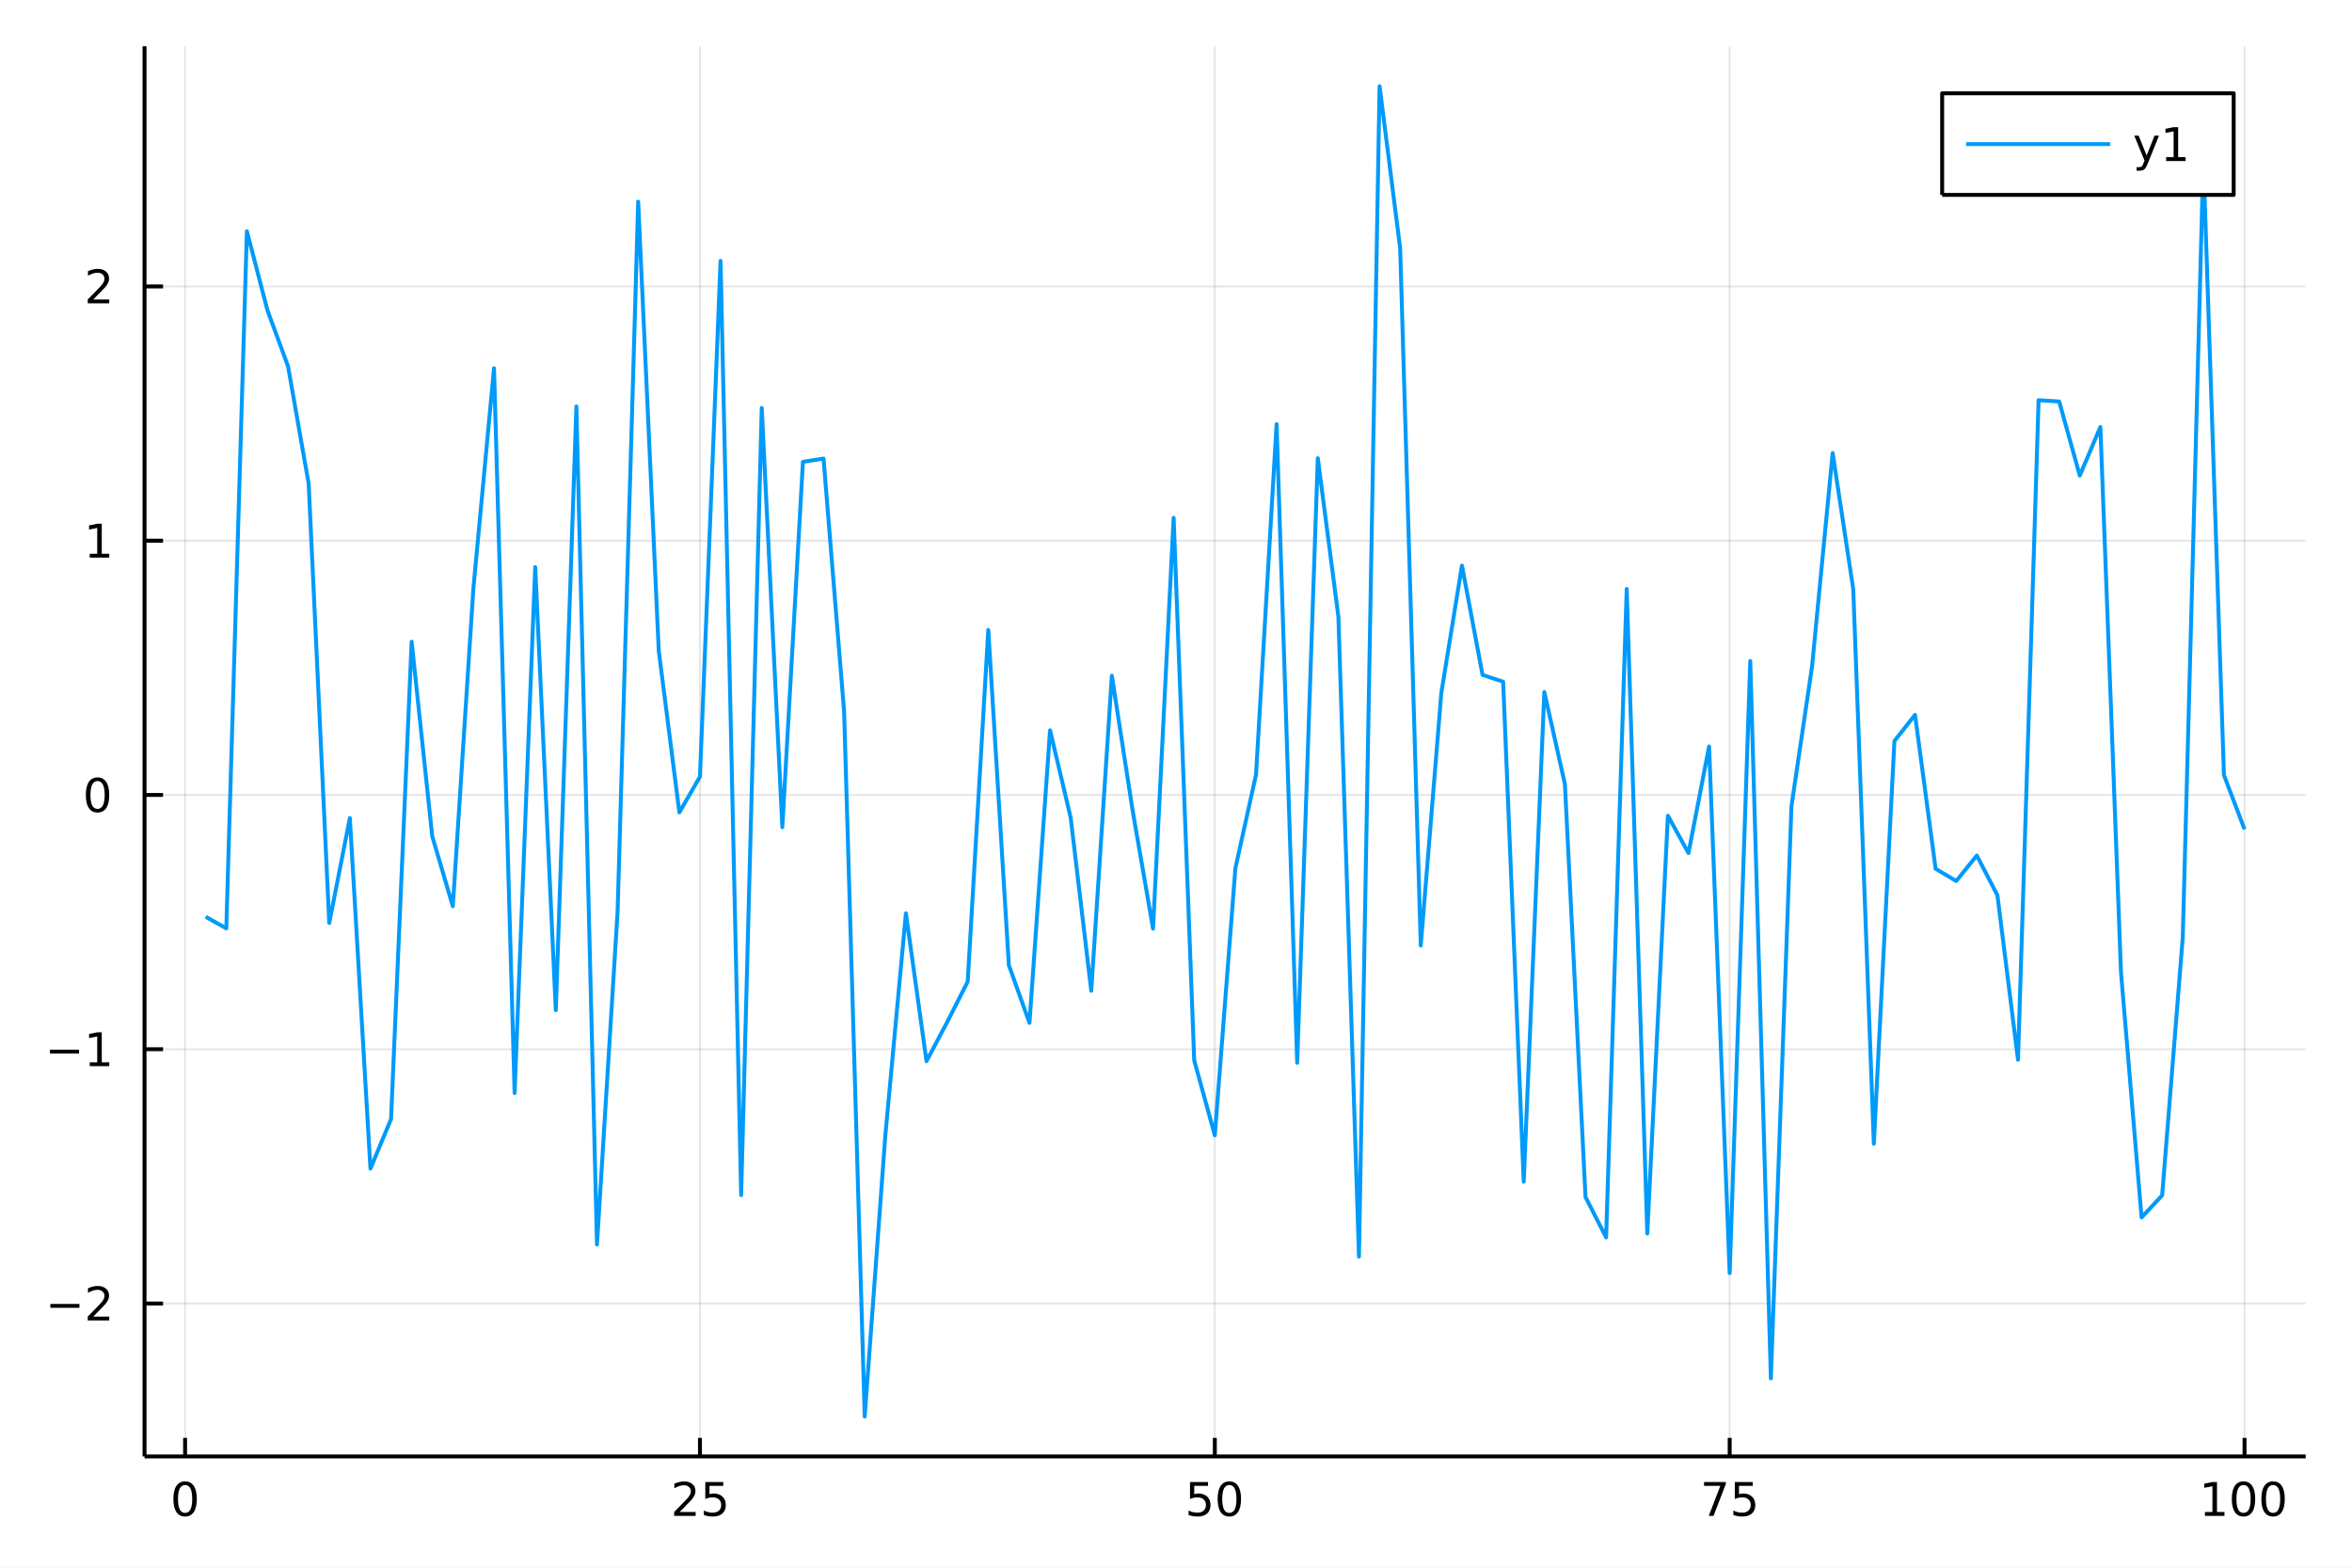
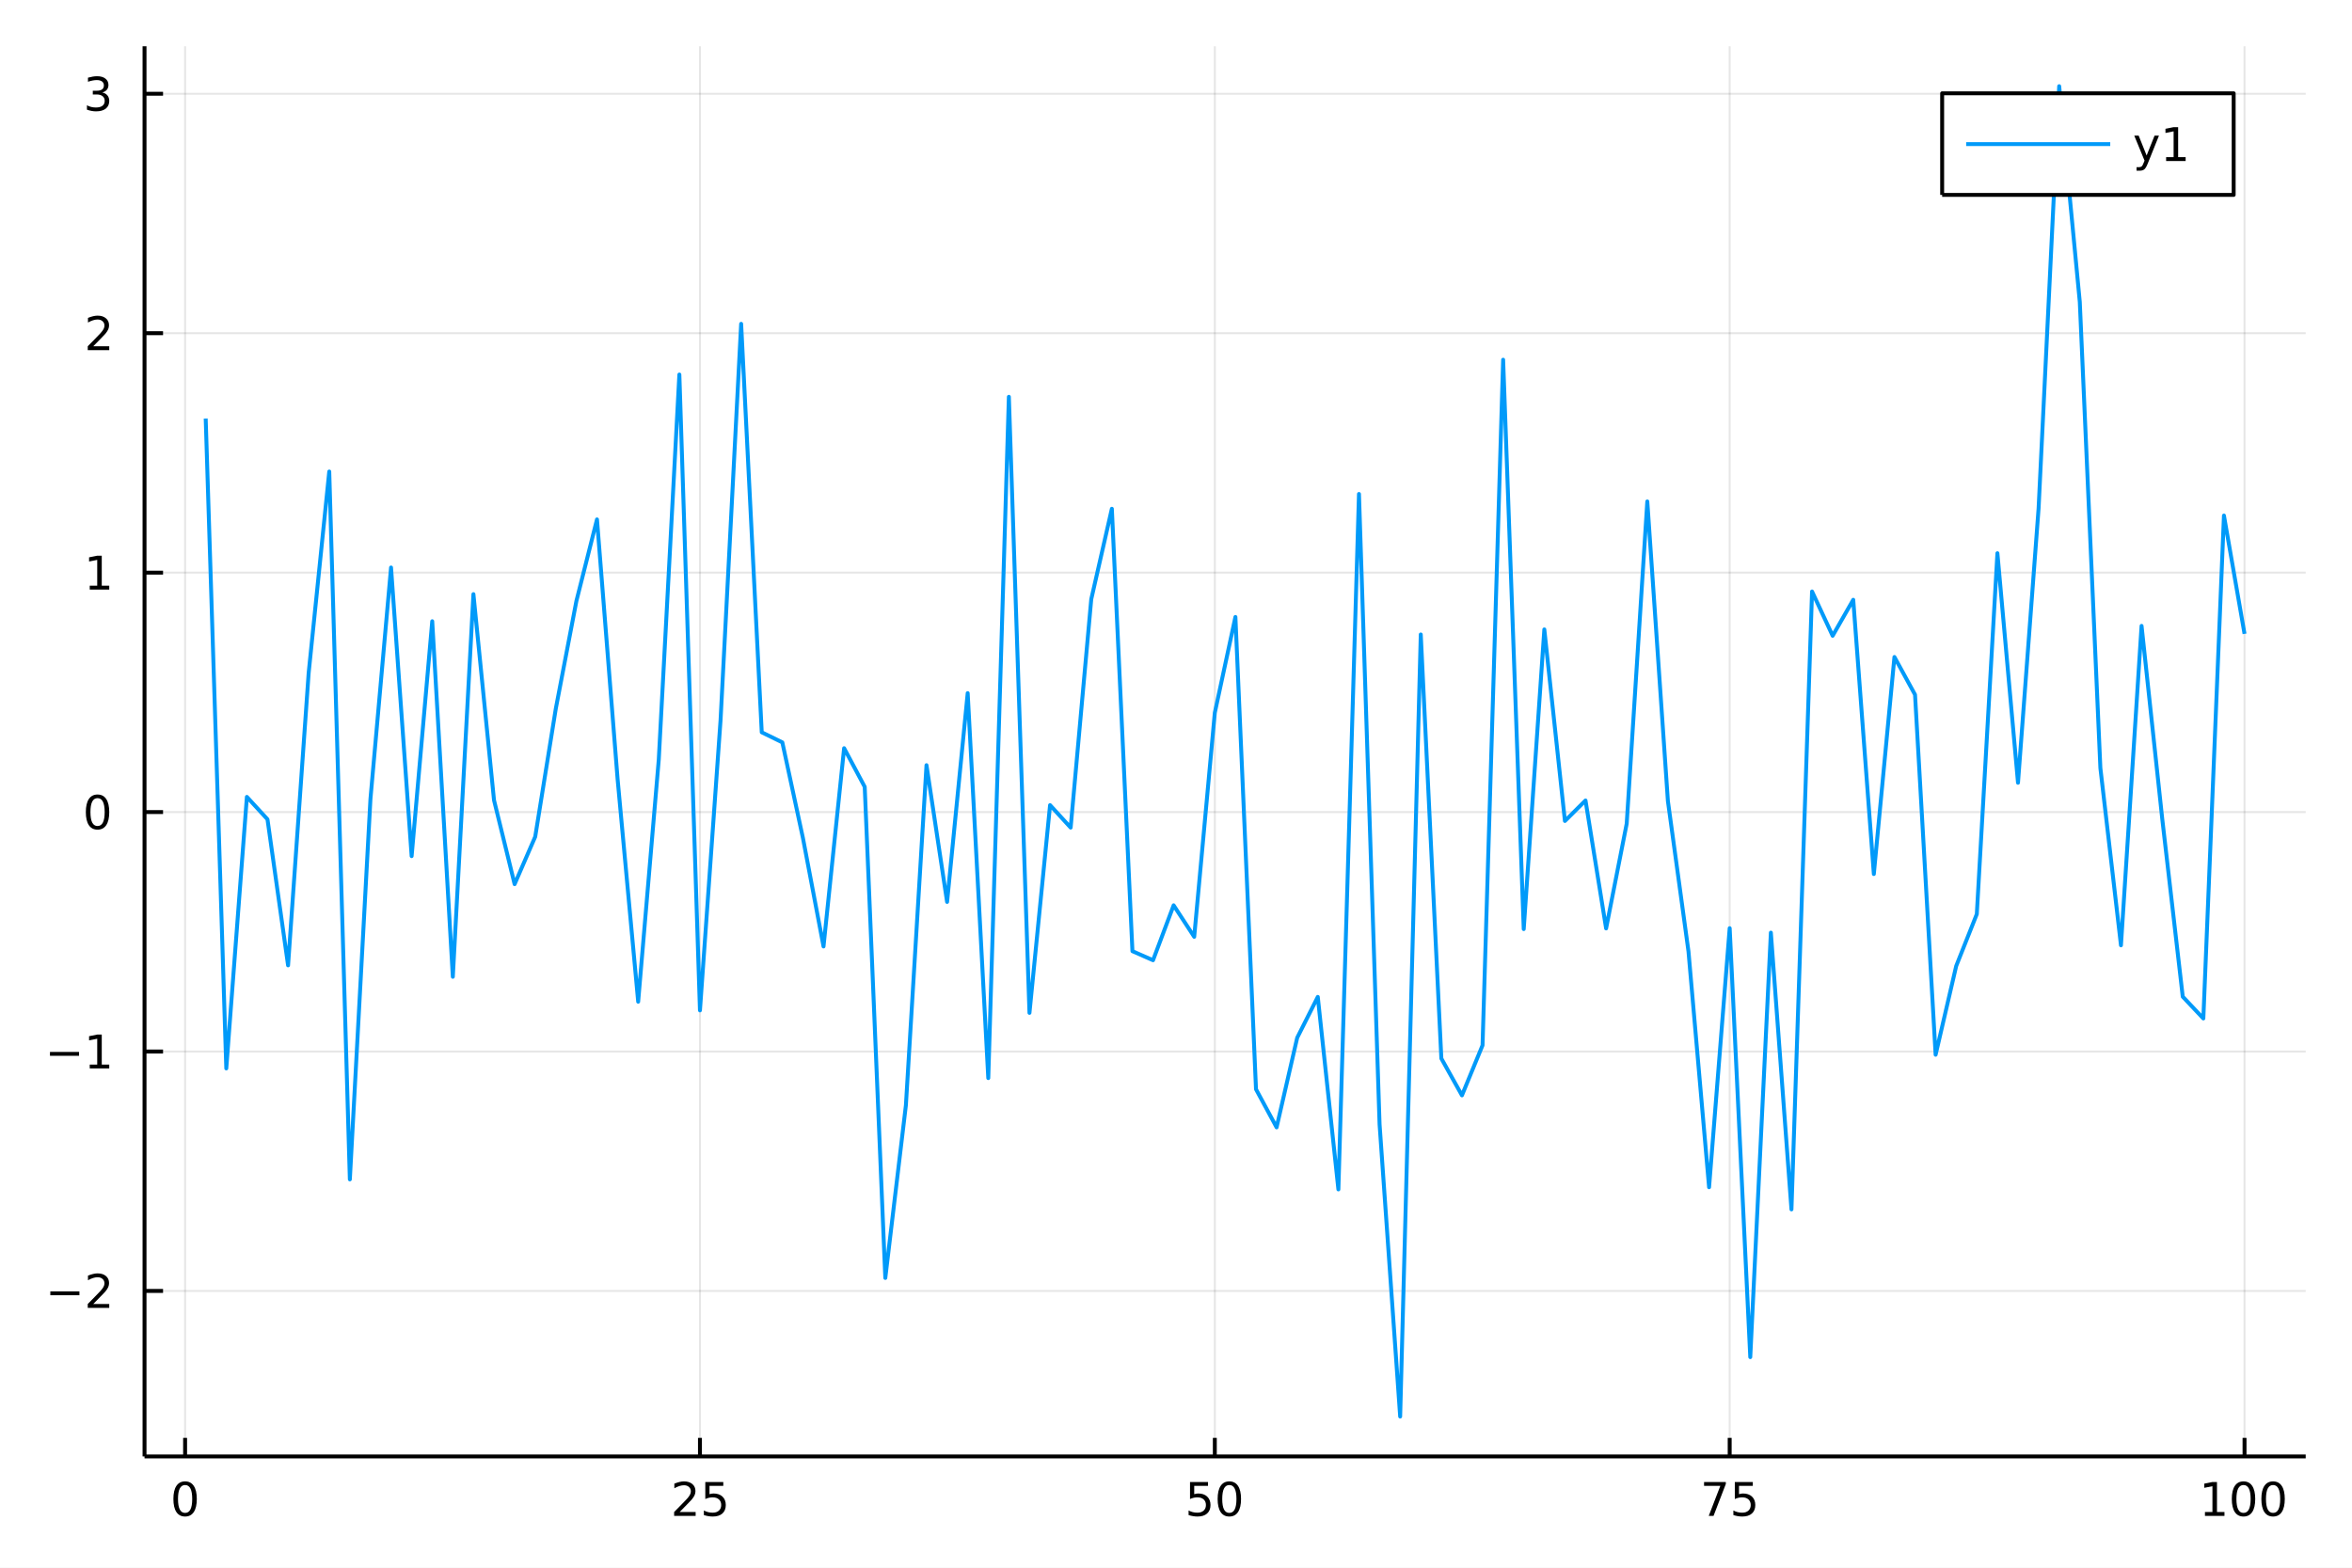
<svg xmlns="http://www.w3.org/2000/svg" width="600" height="400" viewBox="0 0 2400 1600">
  <defs>
-     <clipPath id="clip620">
+     <clipPath id="clip180">
      <rect x="0" y="0" width="2400" height="1600" />
    </clipPath>
  </defs>
-   <path clip-path="url(#clip620)" d=" M0 1600 L2400 1600 L2400 0 L0 0  Z   " fill="#ffffff" fill-rule="evenodd" fill-opacity="1" />
+   <path clip-path="url(#clip180)" d=" M0 1600 L2400 1600 L2400 0 L0 0  Z   " fill="#ffffff" fill-rule="evenodd" fill-opacity="1" />
  <defs>
-     <clipPath id="clip621">
+     <clipPath id="clip181">
      <rect x="480" y="0" width="1681" height="1600" />
    </clipPath>
  </defs>
-   <path clip-path="url(#clip620)" d=" M147.478 1486.45 L2352.76 1486.45 L2352.76 47.244 L147.478 47.244  Z   " fill="#ffffff" fill-rule="evenodd" fill-opacity="1" />
+   <path clip-path="url(#clip180)" d=" M147.478 1486.45 L2352.76 1486.45 L2352.76 47.244 L147.478 47.244  Z   " fill="#ffffff" fill-rule="evenodd" fill-opacity="1" />
  <defs>
-     <clipPath id="clip622">
+     <clipPath id="clip182">
      <rect x="147" y="47" width="2206" height="1440" />
    </clipPath>
  </defs>
-   <polyline clip-path="url(#clip622)" style="stroke:#000000; stroke-linecap:butt; stroke-linejoin:round; stroke-width:2; stroke-opacity:0.1; fill:none" points="   188.877,1486.45 188.877,47.244    " />
-   <polyline clip-path="url(#clip622)" style="stroke:#000000; stroke-linecap:butt; stroke-linejoin:round; stroke-width:2; stroke-opacity:0.1; fill:none" points="   714.243,1486.45 714.243,47.244    " />
-   <polyline clip-path="url(#clip622)" style="stroke:#000000; stroke-linecap:butt; stroke-linejoin:round; stroke-width:2; stroke-opacity:0.1; fill:none" points="   1239.61,1486.45 1239.61,47.244    " />
-   <polyline clip-path="url(#clip622)" style="stroke:#000000; stroke-linecap:butt; stroke-linejoin:round; stroke-width:2; stroke-opacity:0.1; fill:none" points="   1764.98,1486.45 1764.98,47.244    " />
-   <polyline clip-path="url(#clip622)" style="stroke:#000000; stroke-linecap:butt; stroke-linejoin:round; stroke-width:2; stroke-opacity:0.1; fill:none" points="   2290.34,1486.45 2290.34,47.244    " />
-   <polyline clip-path="url(#clip620)" style="stroke:#000000; stroke-linecap:butt; stroke-linejoin:round; stroke-width:4; stroke-opacity:1; fill:none" points="   147.478,1486.45 2352.76,1486.45    " />
-   <polyline clip-path="url(#clip620)" style="stroke:#000000; stroke-linecap:butt; stroke-linejoin:round; stroke-width:4; stroke-opacity:1; fill:none" points="   188.877,1486.45 188.877,1467.55    " />
-   <polyline clip-path="url(#clip620)" style="stroke:#000000; stroke-linecap:butt; stroke-linejoin:round; stroke-width:4; stroke-opacity:1; fill:none" points="   714.243,1486.45 714.243,1467.55    " />
-   <polyline clip-path="url(#clip620)" style="stroke:#000000; stroke-linecap:butt; stroke-linejoin:round; stroke-width:4; stroke-opacity:1; fill:none" points="   1239.61,1486.45 1239.61,1467.55    " />
-   <polyline clip-path="url(#clip620)" style="stroke:#000000; stroke-linecap:butt; stroke-linejoin:round; stroke-width:4; stroke-opacity:1; fill:none" points="   1764.98,1486.45 1764.98,1467.55    " />
-   <polyline clip-path="url(#clip620)" style="stroke:#000000; stroke-linecap:butt; stroke-linejoin:round; stroke-width:4; stroke-opacity:1; fill:none" points="   2290.34,1486.45 2290.34,1467.55    " />
-   <path clip-path="url(#clip620)" d="M188.877 1515.64 Q185.266 1515.64 183.437 1519.2 Q181.631 1522.75 181.631 1529.87 Q181.631 1536.98 183.437 1540.55 Q185.266 1544.09 188.877 1544.09 Q192.511 1544.09 194.317 1540.55 Q196.145 1536.98 196.145 1529.87 Q196.145 1522.75 194.317 1519.2 Q192.511 1515.64 188.877 1515.64 M188.877 1511.93 Q194.687 1511.93 197.742 1516.54 Q200.821 1521.12 200.821 1529.87 Q200.821 1538.6 197.742 1543.21 Q194.687 1547.79 188.877 1547.79 Q183.067 1547.79 179.988 1543.21 Q176.932 1538.6 176.932 1529.87 Q176.932 1521.12 179.988 1516.54 Q183.067 1511.93 188.877 1511.93 Z" fill="#000000" fill-rule="evenodd" fill-opacity="1" />
-   <path clip-path="url(#clip620)" d="M693.514 1543.18 L709.833 1543.18 L709.833 1547.12 L687.889 1547.12 L687.889 1543.18 Q690.551 1540.43 695.134 1535.8 Q699.741 1531.15 700.921 1529.81 Q703.167 1527.28 704.046 1525.55 Q704.949 1523.79 704.949 1522.1 Q704.949 1519.34 703.005 1517.61 Q701.084 1515.87 697.982 1515.87 Q695.783 1515.87 693.329 1516.63 Q690.898 1517.4 688.121 1518.95 L688.121 1514.23 Q690.945 1513.09 693.398 1512.51 Q695.852 1511.93 697.889 1511.93 Q703.259 1511.93 706.454 1514.62 Q709.648 1517.31 709.648 1521.8 Q709.648 1523.93 708.838 1525.85 Q708.051 1527.74 705.945 1530.34 Q705.366 1531.01 702.264 1534.23 Q699.162 1537.42 693.514 1543.18 Z" fill="#000000" fill-rule="evenodd" fill-opacity="1" />
-   <path clip-path="url(#clip620)" d="M719.695 1512.56 L738.051 1512.56 L738.051 1516.5 L723.977 1516.5 L723.977 1524.97 Q724.995 1524.62 726.014 1524.46 Q727.032 1524.27 728.051 1524.27 Q733.838 1524.27 737.218 1527.44 Q740.597 1530.62 740.597 1536.03 Q740.597 1541.61 737.125 1544.71 Q733.653 1547.79 727.333 1547.79 Q725.157 1547.79 722.889 1547.42 Q720.644 1547.05 718.236 1546.31 L718.236 1541.61 Q720.32 1542.74 722.542 1543.3 Q724.764 1543.86 727.241 1543.86 Q731.245 1543.86 733.583 1541.75 Q735.921 1539.64 735.921 1536.03 Q735.921 1532.42 733.583 1530.31 Q731.245 1528.21 727.241 1528.21 Q725.366 1528.21 723.491 1528.62 Q721.639 1529.04 719.695 1529.92 L719.695 1512.56 Z" fill="#000000" fill-rule="evenodd" fill-opacity="1" />
-   <path clip-path="url(#clip620)" d="M1214.31 1512.56 L1232.67 1512.56 L1232.67 1516.5 L1218.59 1516.5 L1218.59 1524.97 Q1219.61 1524.62 1220.63 1524.46 Q1221.65 1524.27 1222.67 1524.27 Q1228.45 1524.27 1231.83 1527.44 Q1235.21 1530.62 1235.21 1536.03 Q1235.21 1541.61 1231.74 1544.71 Q1228.27 1547.79 1221.95 1547.79 Q1219.77 1547.79 1217.5 1547.42 Q1215.26 1547.05 1212.85 1546.31 L1212.85 1541.61 Q1214.93 1542.74 1217.16 1543.3 Q1219.38 1543.86 1221.86 1543.86 Q1225.86 1543.86 1228.2 1541.75 Q1230.54 1539.64 1230.54 1536.03 Q1230.54 1532.42 1228.2 1530.31 Q1225.86 1528.21 1221.86 1528.21 Q1219.98 1528.21 1218.11 1528.62 Q1216.25 1529.04 1214.31 1529.92 L1214.31 1512.56 Z" fill="#000000" fill-rule="evenodd" fill-opacity="1" />
-   <path clip-path="url(#clip620)" d="M1254.42 1515.64 Q1250.81 1515.64 1248.98 1519.2 Q1247.18 1522.75 1247.18 1529.87 Q1247.18 1536.98 1248.98 1540.55 Q1250.81 1544.09 1254.42 1544.09 Q1258.06 1544.09 1259.86 1540.55 Q1261.69 1536.98 1261.69 1529.87 Q1261.69 1522.75 1259.86 1519.2 Q1258.06 1515.64 1254.42 1515.64 M1254.42 1511.93 Q1260.23 1511.93 1263.29 1516.54 Q1266.37 1521.12 1266.37 1529.87 Q1266.37 1538.6 1263.29 1543.21 Q1260.23 1547.79 1254.42 1547.79 Q1248.61 1547.79 1245.54 1543.21 Q1242.48 1538.6 1242.48 1529.87 Q1242.48 1521.12 1245.54 1516.54 Q1248.61 1511.93 1254.42 1511.93 Z" fill="#000000" fill-rule="evenodd" fill-opacity="1" />
-   <path clip-path="url(#clip620)" d="M1738.83 1512.56 L1761.05 1512.56 L1761.05 1514.55 L1748.51 1547.12 L1743.62 1547.12 L1755.43 1516.5 L1738.83 1516.5 L1738.83 1512.56 Z" fill="#000000" fill-rule="evenodd" fill-opacity="1" />
-   <path clip-path="url(#clip620)" d="M1770.22 1512.56 L1788.58 1512.56 L1788.58 1516.5 L1774.5 1516.5 L1774.5 1524.97 Q1775.52 1524.62 1776.54 1524.46 Q1777.56 1524.27 1778.58 1524.27 Q1784.36 1524.27 1787.74 1527.44 Q1791.12 1530.62 1791.12 1536.03 Q1791.12 1541.61 1787.65 1544.71 Q1784.18 1547.79 1777.86 1547.79 Q1775.68 1547.79 1773.41 1547.42 Q1771.17 1547.05 1768.76 1546.31 L1768.76 1541.61 Q1770.84 1542.74 1773.07 1543.3 Q1775.29 1543.86 1777.77 1543.86 Q1781.77 1543.86 1784.11 1541.75 Q1786.45 1539.64 1786.45 1536.03 Q1786.45 1532.42 1784.11 1530.31 Q1781.77 1528.21 1777.77 1528.21 Q1775.89 1528.21 1774.02 1528.62 Q1772.16 1529.04 1770.22 1529.92 L1770.22 1512.56 Z" fill="#000000" fill-rule="evenodd" fill-opacity="1" />
-   <path clip-path="url(#clip620)" d="M2249.95 1543.18 L2257.59 1543.18 L2257.59 1516.82 L2249.28 1518.49 L2249.28 1514.23 L2257.54 1512.56 L2262.22 1512.56 L2262.22 1543.18 L2269.86 1543.18 L2269.86 1547.12 L2249.95 1547.12 L2249.95 1543.18 Z" fill="#000000" fill-rule="evenodd" fill-opacity="1" />
-   <path clip-path="url(#clip620)" d="M2289.3 1515.64 Q2285.69 1515.64 2283.86 1519.2 Q2282.06 1522.75 2282.06 1529.87 Q2282.06 1536.98 2283.86 1540.55 Q2285.69 1544.09 2289.3 1544.09 Q2292.93 1544.09 2294.74 1540.55 Q2296.57 1536.98 2296.57 1529.87 Q2296.57 1522.75 2294.74 1519.2 Q2292.93 1515.64 2289.3 1515.64 M2289.3 1511.93 Q2295.11 1511.93 2298.17 1516.54 Q2301.25 1521.12 2301.25 1529.87 Q2301.25 1538.6 2298.17 1543.21 Q2295.11 1547.79 2289.3 1547.79 Q2283.49 1547.79 2280.41 1543.21 Q2277.36 1538.6 2277.36 1529.87 Q2277.36 1521.12 2280.41 1516.54 Q2283.49 1511.93 2289.3 1511.93 Z" fill="#000000" fill-rule="evenodd" fill-opacity="1" />
-   <path clip-path="url(#clip620)" d="M2319.46 1515.64 Q2315.85 1515.64 2314.02 1519.2 Q2312.22 1522.75 2312.22 1529.87 Q2312.22 1536.98 2314.02 1540.55 Q2315.85 1544.09 2319.46 1544.09 Q2323.1 1544.09 2324.9 1540.55 Q2326.73 1536.98 2326.73 1529.87 Q2326.73 1522.75 2324.9 1519.2 Q2323.1 1515.64 2319.46 1515.64 M2319.46 1511.93 Q2325.27 1511.93 2328.33 1516.54 Q2331.41 1521.12 2331.41 1529.87 Q2331.41 1538.6 2328.33 1543.21 Q2325.27 1547.79 2319.46 1547.79 Q2313.65 1547.79 2310.57 1543.21 Q2307.52 1538.6 2307.52 1529.87 Q2307.52 1521.12 2310.57 1516.54 Q2313.65 1511.93 2319.46 1511.93 Z" fill="#000000" fill-rule="evenodd" fill-opacity="1" />
-   <polyline clip-path="url(#clip622)" style="stroke:#000000; stroke-linecap:butt; stroke-linejoin:round; stroke-width:2; stroke-opacity:0.1; fill:none" points="   147.478,1330.37 2352.76,1330.37    " />
-   <polyline clip-path="url(#clip622)" style="stroke:#000000; stroke-linecap:butt; stroke-linejoin:round; stroke-width:2; stroke-opacity:0.1; fill:none" points="   147.478,1070.86 2352.76,1070.86    " />
-   <polyline clip-path="url(#clip622)" style="stroke:#000000; stroke-linecap:butt; stroke-linejoin:round; stroke-width:2; stroke-opacity:0.1; fill:none" points="   147.478,811.342 2352.76,811.342    " />
-   <polyline clip-path="url(#clip622)" style="stroke:#000000; stroke-linecap:butt; stroke-linejoin:round; stroke-width:2; stroke-opacity:0.1; fill:none" points="   147.478,551.827 2352.76,551.827    " />
-   <polyline clip-path="url(#clip622)" style="stroke:#000000; stroke-linecap:butt; stroke-linejoin:round; stroke-width:2; stroke-opacity:0.1; fill:none" points="   147.478,292.313 2352.76,292.313    " />
-   <polyline clip-path="url(#clip620)" style="stroke:#000000; stroke-linecap:butt; stroke-linejoin:round; stroke-width:4; stroke-opacity:1; fill:none" points="   147.478,1486.45 147.478,47.244    " />
-   <polyline clip-path="url(#clip620)" style="stroke:#000000; stroke-linecap:butt; stroke-linejoin:round; stroke-width:4; stroke-opacity:1; fill:none" points="   147.478,1330.37 166.376,1330.37    " />
-   <polyline clip-path="url(#clip620)" style="stroke:#000000; stroke-linecap:butt; stroke-linejoin:round; stroke-width:4; stroke-opacity:1; fill:none" points="   147.478,1070.86 166.376,1070.86    " />
-   <polyline clip-path="url(#clip620)" style="stroke:#000000; stroke-linecap:butt; stroke-linejoin:round; stroke-width:4; stroke-opacity:1; fill:none" points="   147.478,811.342 166.376,811.342    " />
-   <polyline clip-path="url(#clip620)" style="stroke:#000000; stroke-linecap:butt; stroke-linejoin:round; stroke-width:4; stroke-opacity:1; fill:none" points="   147.478,551.827 166.376,551.827    " />
-   <polyline clip-path="url(#clip620)" style="stroke:#000000; stroke-linecap:butt; stroke-linejoin:round; stroke-width:4; stroke-opacity:1; fill:none" points="   147.478,292.313 166.376,292.313    " />
-   <path clip-path="url(#clip620)" d="M51.362 1330.82 L81.038 1330.82 L81.038 1334.76 L51.362 1334.76 L51.362 1330.82 Z" fill="#000000" fill-rule="evenodd" fill-opacity="1" />
-   <path clip-path="url(#clip620)" d="M95.159 1343.72 L111.478 1343.72 L111.478 1347.65 L89.534 1347.65 L89.534 1343.72 Q92.196 1340.96 96.779 1336.33 Q101.385 1331.68 102.566 1330.34 Q104.811 1327.81 105.691 1326.08 Q106.594 1324.32 106.594 1322.63 Q106.594 1319.87 104.649 1318.14 Q102.728 1316.4 99.626 1316.4 Q97.427 1316.4 94.973 1317.16 Q92.543 1317.93 89.765 1319.48 L89.765 1314.76 Q92.589 1313.62 95.043 1313.04 Q97.496 1312.47 99.534 1312.47 Q104.904 1312.47 108.098 1315.15 Q111.293 1317.84 111.293 1322.33 Q111.293 1324.46 110.483 1326.38 Q109.696 1328.28 107.589 1330.87 Q107.01 1331.54 103.909 1334.76 Q100.807 1337.95 95.159 1343.72 Z" fill="#000000" fill-rule="evenodd" fill-opacity="1" />
-   <path clip-path="url(#clip620)" d="M50.992 1071.31 L80.668 1071.31 L80.668 1075.24 L50.992 1075.24 L50.992 1071.31 Z" fill="#000000" fill-rule="evenodd" fill-opacity="1" />
-   <path clip-path="url(#clip620)" d="M91.571 1084.2 L99.21 1084.2 L99.21 1057.84 L90.899 1059.5 L90.899 1055.24 L99.163 1053.58 L103.839 1053.58 L103.839 1084.2 L111.478 1084.2 L111.478 1088.14 L91.571 1088.14 L91.571 1084.2 Z" fill="#000000" fill-rule="evenodd" fill-opacity="1" />
-   <path clip-path="url(#clip620)" d="M99.534 797.14 Q95.922 797.14 94.094 800.705 Q92.288 804.247 92.288 811.376 Q92.288 818.483 94.094 822.048 Q95.922 825.589 99.534 825.589 Q103.168 825.589 104.973 822.048 Q106.802 818.483 106.802 811.376 Q106.802 804.247 104.973 800.705 Q103.168 797.14 99.534 797.14 M99.534 793.437 Q105.344 793.437 108.399 798.043 Q111.478 802.626 111.478 811.376 Q111.478 820.103 108.399 824.71 Q105.344 829.293 99.534 829.293 Q93.723 829.293 90.645 824.71 Q87.589 820.103 87.589 811.376 Q87.589 802.626 90.645 798.043 Q93.723 793.437 99.534 793.437 Z" fill="#000000" fill-rule="evenodd" fill-opacity="1" />
-   <path clip-path="url(#clip620)" d="M91.571 565.172 L99.21 565.172 L99.21 538.807 L90.899 540.473 L90.899 536.214 L99.163 534.547 L103.839 534.547 L103.839 565.172 L111.478 565.172 L111.478 569.107 L91.571 569.107 L91.571 565.172 Z" fill="#000000" fill-rule="evenodd" fill-opacity="1" />
-   <path clip-path="url(#clip620)" d="M95.159 305.658 L111.478 305.658 L111.478 309.593 L89.534 309.593 L89.534 305.658 Q92.196 302.903 96.779 298.274 Q101.385 293.621 102.566 292.278 Q104.811 289.755 105.691 288.019 Q106.594 286.26 106.594 284.57 Q106.594 281.815 104.649 280.079 Q102.728 278.343 99.626 278.343 Q97.427 278.343 94.973 279.107 Q92.543 279.871 89.765 281.422 L89.765 276.7 Q92.589 275.565 95.043 274.987 Q97.496 274.408 99.534 274.408 Q104.904 274.408 108.098 277.093 Q111.293 279.778 111.293 284.269 Q111.293 286.399 110.483 288.32 Q109.696 290.218 107.589 292.811 Q107.01 293.482 103.909 296.7 Q100.807 299.894 95.159 305.658 Z" fill="#000000" fill-rule="evenodd" fill-opacity="1" />
-   <polyline clip-path="url(#clip622)" style="stroke:#009af9; stroke-linecap:butt; stroke-linejoin:round; stroke-width:4; stroke-opacity:1; fill:none" points="   209.891,935.67 230.906,947.501 251.921,236.002 272.935,316.784 293.95,373.939 314.965,493.664 335.979,941.988 356.994,834.91 378.009,1192.72 399.023,1142.14    420.038,654.987 441.053,853.487 462.067,924.9 483.082,600.049 504.097,375.855 525.111,1115.54 546.126,578.789 567.141,1030.99 588.155,414.856 609.17,1270.16    630.185,930.671 651.199,205.813 672.214,664.392 693.229,829.132 714.243,792.726 735.258,266.265 756.272,1219.74 777.287,416.347 798.302,844.264 819.316,471.367    840.331,468.036 861.346,726.409 882.36,1445.72 903.375,1159.15 924.39,932.191 945.404,1083.06 966.419,1043.32 987.434,1001.91 1008.45,642.907 1029.46,985.097    1050.48,1043.96 1071.49,745.372 1092.51,834.41 1113.52,1011.22 1134.54,689.662 1155.55,826.095 1176.57,947.773 1197.58,528.526 1218.59,1082.23 1239.61,1158.71    1260.62,886.053 1281.64,790.714 1302.65,432.888 1323.67,1084.65 1344.68,467.666 1365.7,629.295 1386.71,1282.48 1407.73,87.976 1428.74,253.523 1449.76,965.012    1470.77,706.939 1491.79,577.24 1512.8,688.824 1533.81,695.772 1554.83,1206.13 1575.84,706.275 1596.86,800.383 1617.87,1221.78 1638.89,1262.88 1659.9,601.084    1680.92,1258.95 1701.93,832.551 1722.95,870.651 1743.96,761.832 1764.98,1299.32 1785.99,674.649 1807.01,1406.8 1828.02,822.742 1849.03,680.214 1870.05,462.412    1891.06,601.282 1912.08,1167.29 1933.09,756.245 1954.11,729.601 1975.12,886.685 1996.14,899.196 2017.15,873.167 2038.17,913.687 2059.18,1081.55 2080.2,408.46    2101.21,409.765 2122.23,485.39 2143.24,435.79 2164.25,991.919 2185.27,1242.53 2206.28,1220.03 2227.3,956.865 2248.31,162.335 2269.33,791.08 2290.34,846.406       " />
-   <path clip-path="url(#clip620)" d=" M1981.79 198.898 L2279.25 198.898 L2279.25 95.218 L1981.79 95.218  Z   " fill="#ffffff" fill-rule="evenodd" fill-opacity="1" />
-   <polyline clip-path="url(#clip620)" style="stroke:#000000; stroke-linecap:butt; stroke-linejoin:round; stroke-width:4; stroke-opacity:1; fill:none" points="   1981.79,198.898 2279.25,198.898 2279.25,95.218 1981.79,95.218 1981.79,198.898    " />
-   <polyline clip-path="url(#clip620)" style="stroke:#009af9; stroke-linecap:butt; stroke-linejoin:round; stroke-width:4; stroke-opacity:1; fill:none" points="   2006.29,147.058 2153.31,147.058    " />
-   <path clip-path="url(#clip620)" d="M2191.65 166.745 Q2189.85 171.375 2188.13 172.787 Q2186.42 174.199 2183.55 174.199 L2180.15 174.199 L2180.15 170.634 L2182.65 170.634 Q2184.41 170.634 2185.38 169.8 Q2186.35 168.967 2187.53 165.865 L2188.3 163.921 L2177.81 138.412 L2182.32 138.412 L2190.43 158.689 L2198.53 138.412 L2203.04 138.412 L2191.65 166.745 Z" fill="#000000" fill-rule="evenodd" fill-opacity="1" />
-   <path clip-path="url(#clip620)" d="M2210.33 160.402 L2217.97 160.402 L2217.97 134.037 L2209.66 135.703 L2209.66 131.444 L2217.93 129.778 L2222.6 129.778 L2222.6 160.402 L2230.24 160.402 L2230.24 164.338 L2210.33 164.338 L2210.33 160.402 Z" fill="#000000" fill-rule="evenodd" fill-opacity="1" />
+   <polyline clip-path="url(#clip182)" style="stroke:#000000; stroke-linecap:butt; stroke-linejoin:round; stroke-width:2; stroke-opacity:0.1; fill:none" points="   188.877,1486.45 188.877,47.244    " />
+   <polyline clip-path="url(#clip182)" style="stroke:#000000; stroke-linecap:butt; stroke-linejoin:round; stroke-width:2; stroke-opacity:0.1; fill:none" points="   714.243,1486.45 714.243,47.244    " />
+   <polyline clip-path="url(#clip182)" style="stroke:#000000; stroke-linecap:butt; stroke-linejoin:round; stroke-width:2; stroke-opacity:0.1; fill:none" points="   1239.61,1486.45 1239.61,47.244    " />
+   <polyline clip-path="url(#clip182)" style="stroke:#000000; stroke-linecap:butt; stroke-linejoin:round; stroke-width:2; stroke-opacity:0.1; fill:none" points="   1764.98,1486.45 1764.98,47.244    " />
+   <polyline clip-path="url(#clip182)" style="stroke:#000000; stroke-linecap:butt; stroke-linejoin:round; stroke-width:2; stroke-opacity:0.1; fill:none" points="   2290.34,1486.45 2290.34,47.244    " />
+   <polyline clip-path="url(#clip180)" style="stroke:#000000; stroke-linecap:butt; stroke-linejoin:round; stroke-width:4; stroke-opacity:1; fill:none" points="   147.478,1486.45 2352.76,1486.45    " />
+   <polyline clip-path="url(#clip180)" style="stroke:#000000; stroke-linecap:butt; stroke-linejoin:round; stroke-width:4; stroke-opacity:1; fill:none" points="   188.877,1486.45 188.877,1467.55    " />
+   <polyline clip-path="url(#clip180)" style="stroke:#000000; stroke-linecap:butt; stroke-linejoin:round; stroke-width:4; stroke-opacity:1; fill:none" points="   714.243,1486.45 714.243,1467.55    " />
+   <polyline clip-path="url(#clip180)" style="stroke:#000000; stroke-linecap:butt; stroke-linejoin:round; stroke-width:4; stroke-opacity:1; fill:none" points="   1239.61,1486.45 1239.61,1467.55    " />
+   <polyline clip-path="url(#clip180)" style="stroke:#000000; stroke-linecap:butt; stroke-linejoin:round; stroke-width:4; stroke-opacity:1; fill:none" points="   1764.98,1486.45 1764.98,1467.55    " />
+   <polyline clip-path="url(#clip180)" style="stroke:#000000; stroke-linecap:butt; stroke-linejoin:round; stroke-width:4; stroke-opacity:1; fill:none" points="   2290.34,1486.45 2290.34,1467.55    " />
+   <path clip-path="url(#clip180)" d="M188.877 1515.64 Q185.266 1515.64 183.437 1519.2 Q181.631 1522.75 181.631 1529.87 Q181.631 1536.98 183.437 1540.55 Q185.266 1544.09 188.877 1544.09 Q192.511 1544.09 194.317 1540.55 Q196.145 1536.98 196.145 1529.87 Q196.145 1522.75 194.317 1519.2 Q192.511 1515.64 188.877 1515.64 M188.877 1511.93 Q194.687 1511.93 197.742 1516.54 Q200.821 1521.12 200.821 1529.87 Q200.821 1538.6 197.742 1543.21 Q194.687 1547.79 188.877 1547.79 Q183.067 1547.79 179.988 1543.21 Q176.932 1538.6 176.932 1529.87 Q176.932 1521.12 179.988 1516.54 Q183.067 1511.93 188.877 1511.93 Z" fill="#000000" fill-rule="evenodd" fill-opacity="1" />
+   <path clip-path="url(#clip180)" d="M693.514 1543.18 L709.833 1543.18 L709.833 1547.12 L687.889 1547.12 L687.889 1543.18 Q690.551 1540.43 695.134 1535.8 Q699.741 1531.15 700.921 1529.81 Q703.167 1527.28 704.046 1525.55 Q704.949 1523.79 704.949 1522.1 Q704.949 1519.34 703.005 1517.61 Q701.084 1515.87 697.982 1515.87 Q695.783 1515.87 693.329 1516.63 Q690.898 1517.4 688.121 1518.95 L688.121 1514.23 Q690.945 1513.09 693.398 1512.51 Q695.852 1511.93 697.889 1511.93 Q703.259 1511.93 706.454 1514.62 Q709.648 1517.31 709.648 1521.8 Q709.648 1523.93 708.838 1525.85 Q708.051 1527.74 705.945 1530.34 Q705.366 1531.01 702.264 1534.23 Q699.162 1537.42 693.514 1543.18 Z" fill="#000000" fill-rule="evenodd" fill-opacity="1" />
+   <path clip-path="url(#clip180)" d="M719.695 1512.56 L738.051 1512.56 L738.051 1516.5 L723.977 1516.5 L723.977 1524.97 Q724.995 1524.62 726.014 1524.46 Q727.032 1524.27 728.051 1524.27 Q733.838 1524.27 737.218 1527.44 Q740.597 1530.62 740.597 1536.03 Q740.597 1541.61 737.125 1544.71 Q733.653 1547.79 727.333 1547.79 Q725.157 1547.79 722.889 1547.42 Q720.644 1547.05 718.236 1546.31 L718.236 1541.61 Q720.32 1542.74 722.542 1543.3 Q724.764 1543.86 727.241 1543.86 Q731.245 1543.86 733.583 1541.75 Q735.921 1539.64 735.921 1536.03 Q735.921 1532.42 733.583 1530.31 Q731.245 1528.21 727.241 1528.21 Q725.366 1528.21 723.491 1528.62 Q721.639 1529.04 719.695 1529.92 L719.695 1512.56 Z" fill="#000000" fill-rule="evenodd" fill-opacity="1" />
+   <path clip-path="url(#clip180)" d="M1214.31 1512.56 L1232.67 1512.56 L1232.67 1516.5 L1218.59 1516.5 L1218.59 1524.97 Q1219.61 1524.62 1220.63 1524.46 Q1221.65 1524.27 1222.67 1524.27 Q1228.45 1524.27 1231.83 1527.44 Q1235.21 1530.62 1235.21 1536.03 Q1235.21 1541.61 1231.74 1544.71 Q1228.27 1547.79 1221.95 1547.79 Q1219.77 1547.79 1217.5 1547.42 Q1215.26 1547.05 1212.85 1546.31 L1212.85 1541.61 Q1214.93 1542.74 1217.16 1543.3 Q1219.38 1543.86 1221.86 1543.86 Q1225.86 1543.86 1228.2 1541.75 Q1230.54 1539.64 1230.54 1536.03 Q1230.54 1532.42 1228.2 1530.31 Q1225.86 1528.21 1221.86 1528.21 Q1219.98 1528.21 1218.11 1528.62 Q1216.25 1529.04 1214.31 1529.92 L1214.31 1512.56 Z" fill="#000000" fill-rule="evenodd" fill-opacity="1" />
+   <path clip-path="url(#clip180)" d="M1254.42 1515.64 Q1250.81 1515.64 1248.98 1519.2 Q1247.18 1522.75 1247.18 1529.87 Q1247.18 1536.98 1248.98 1540.55 Q1250.81 1544.09 1254.42 1544.09 Q1258.06 1544.09 1259.86 1540.55 Q1261.69 1536.98 1261.69 1529.87 Q1261.69 1522.75 1259.86 1519.2 Q1258.06 1515.64 1254.42 1515.64 M1254.42 1511.93 Q1260.23 1511.93 1263.29 1516.54 Q1266.37 1521.12 1266.37 1529.87 Q1266.37 1538.6 1263.29 1543.21 Q1260.23 1547.79 1254.42 1547.79 Q1248.61 1547.79 1245.54 1543.21 Q1242.48 1538.6 1242.48 1529.87 Q1242.48 1521.12 1245.54 1516.54 Q1248.61 1511.93 1254.42 1511.93 Z" fill="#000000" fill-rule="evenodd" fill-opacity="1" />
+   <path clip-path="url(#clip180)" d="M1738.83 1512.56 L1761.05 1512.56 L1761.05 1514.55 L1748.51 1547.12 L1743.62 1547.12 L1755.43 1516.5 L1738.83 1516.5 L1738.83 1512.56 Z" fill="#000000" fill-rule="evenodd" fill-opacity="1" />
+   <path clip-path="url(#clip180)" d="M1770.22 1512.56 L1788.58 1512.56 L1788.58 1516.5 L1774.5 1516.5 L1774.5 1524.97 Q1775.52 1524.62 1776.54 1524.46 Q1777.56 1524.27 1778.58 1524.27 Q1784.36 1524.27 1787.74 1527.44 Q1791.12 1530.62 1791.12 1536.03 Q1791.12 1541.61 1787.65 1544.71 Q1784.18 1547.79 1777.86 1547.79 Q1775.68 1547.79 1773.41 1547.42 Q1771.17 1547.05 1768.76 1546.31 L1768.76 1541.61 Q1770.84 1542.74 1773.07 1543.3 Q1775.29 1543.86 1777.77 1543.86 Q1781.77 1543.86 1784.11 1541.75 Q1786.45 1539.64 1786.45 1536.03 Q1786.45 1532.42 1784.11 1530.31 Q1781.77 1528.21 1777.77 1528.21 Q1775.89 1528.21 1774.02 1528.62 Q1772.16 1529.04 1770.22 1529.92 L1770.22 1512.56 Z" fill="#000000" fill-rule="evenodd" fill-opacity="1" />
+   <path clip-path="url(#clip180)" d="M2249.95 1543.18 L2257.59 1543.18 L2257.59 1516.82 L2249.28 1518.49 L2249.28 1514.23 L2257.54 1512.56 L2262.22 1512.56 L2262.22 1543.18 L2269.86 1543.18 L2269.86 1547.12 L2249.95 1547.12 L2249.95 1543.18 Z" fill="#000000" fill-rule="evenodd" fill-opacity="1" />
+   <path clip-path="url(#clip180)" d="M2289.3 1515.64 Q2285.69 1515.64 2283.86 1519.2 Q2282.06 1522.75 2282.06 1529.87 Q2282.06 1536.98 2283.86 1540.55 Q2285.69 1544.09 2289.3 1544.09 Q2292.93 1544.09 2294.74 1540.55 Q2296.57 1536.98 2296.57 1529.87 Q2296.57 1522.75 2294.74 1519.2 Q2292.93 1515.64 2289.3 1515.64 M2289.3 1511.93 Q2295.11 1511.93 2298.17 1516.54 Q2301.25 1521.12 2301.25 1529.87 Q2301.25 1538.6 2298.17 1543.21 Q2295.11 1547.79 2289.3 1547.79 Q2283.49 1547.79 2280.41 1543.21 Q2277.36 1538.6 2277.36 1529.87 Q2277.36 1521.12 2280.41 1516.54 Q2283.49 1511.93 2289.3 1511.93 Z" fill="#000000" fill-rule="evenodd" fill-opacity="1" />
+   <path clip-path="url(#clip180)" d="M2319.46 1515.64 Q2315.85 1515.64 2314.02 1519.2 Q2312.22 1522.75 2312.22 1529.87 Q2312.22 1536.98 2314.02 1540.55 Q2315.85 1544.09 2319.46 1544.09 Q2323.1 1544.09 2324.9 1540.55 Q2326.73 1536.98 2326.73 1529.87 Q2326.73 1522.75 2324.9 1519.2 Q2323.1 1515.64 2319.46 1515.64 M2319.46 1511.93 Q2325.27 1511.93 2328.33 1516.54 Q2331.41 1521.12 2331.41 1529.87 Q2331.41 1538.6 2328.33 1543.21 Q2325.27 1547.79 2319.46 1547.79 Q2313.65 1547.79 2310.57 1543.21 Q2307.52 1538.6 2307.52 1529.87 Q2307.52 1521.12 2310.57 1516.54 Q2313.65 1511.93 2319.46 1511.93 Z" fill="#000000" fill-rule="evenodd" fill-opacity="1" />
+   <polyline clip-path="url(#clip182)" style="stroke:#000000; stroke-linecap:butt; stroke-linejoin:round; stroke-width:2; stroke-opacity:0.1; fill:none" points="   147.478,1317.54 2352.76,1317.54    " />
+   <polyline clip-path="url(#clip182)" style="stroke:#000000; stroke-linecap:butt; stroke-linejoin:round; stroke-width:2; stroke-opacity:0.1; fill:none" points="   147.478,1073.17 2352.76,1073.17    " />
+   <polyline clip-path="url(#clip182)" style="stroke:#000000; stroke-linecap:butt; stroke-linejoin:round; stroke-width:2; stroke-opacity:0.1; fill:none" points="   147.478,828.802 2352.76,828.802    " />
+   <polyline clip-path="url(#clip182)" style="stroke:#000000; stroke-linecap:butt; stroke-linejoin:round; stroke-width:2; stroke-opacity:0.1; fill:none" points="   147.478,584.433 2352.76,584.433    " />
+   <polyline clip-path="url(#clip182)" style="stroke:#000000; stroke-linecap:butt; stroke-linejoin:round; stroke-width:2; stroke-opacity:0.1; fill:none" points="   147.478,340.065 2352.76,340.065    " />
+   <polyline clip-path="url(#clip182)" style="stroke:#000000; stroke-linecap:butt; stroke-linejoin:round; stroke-width:2; stroke-opacity:0.1; fill:none" points="   147.478,95.696 2352.76,95.696    " />
+   <polyline clip-path="url(#clip180)" style="stroke:#000000; stroke-linecap:butt; stroke-linejoin:round; stroke-width:4; stroke-opacity:1; fill:none" points="   147.478,1486.45 147.478,47.244    " />
+   <polyline clip-path="url(#clip180)" style="stroke:#000000; stroke-linecap:butt; stroke-linejoin:round; stroke-width:4; stroke-opacity:1; fill:none" points="   147.478,1317.54 166.376,1317.54    " />
+   <polyline clip-path="url(#clip180)" style="stroke:#000000; stroke-linecap:butt; stroke-linejoin:round; stroke-width:4; stroke-opacity:1; fill:none" points="   147.478,1073.17 166.376,1073.17    " />
+   <polyline clip-path="url(#clip180)" style="stroke:#000000; stroke-linecap:butt; stroke-linejoin:round; stroke-width:4; stroke-opacity:1; fill:none" points="   147.478,828.802 166.376,828.802    " />
+   <polyline clip-path="url(#clip180)" style="stroke:#000000; stroke-linecap:butt; stroke-linejoin:round; stroke-width:4; stroke-opacity:1; fill:none" points="   147.478,584.433 166.376,584.433    " />
+   <polyline clip-path="url(#clip180)" style="stroke:#000000; stroke-linecap:butt; stroke-linejoin:round; stroke-width:4; stroke-opacity:1; fill:none" points="   147.478,340.065 166.376,340.065    " />
+   <polyline clip-path="url(#clip180)" style="stroke:#000000; stroke-linecap:butt; stroke-linejoin:round; stroke-width:4; stroke-opacity:1; fill:none" points="   147.478,95.696 166.376,95.696    " />
+   <path clip-path="url(#clip180)" d="M51.362 1317.99 L81.038 1317.99 L81.038 1321.93 L51.362 1321.93 L51.362 1317.99 Z" fill="#000000" fill-rule="evenodd" fill-opacity="1" />
+   <path clip-path="url(#clip180)" d="M95.159 1330.88 L111.478 1330.88 L111.478 1334.82 L89.534 1334.82 L89.534 1330.88 Q92.196 1328.13 96.779 1323.5 Q101.385 1318.85 102.566 1317.5 Q104.811 1314.98 105.691 1313.25 Q106.594 1311.49 106.594 1309.8 Q106.594 1307.04 104.649 1305.31 Q102.728 1303.57 99.626 1303.57 Q97.427 1303.57 94.973 1304.33 Q92.543 1305.1 89.765 1306.65 L89.765 1301.93 Q92.589 1300.79 95.043 1300.21 Q97.496 1299.63 99.534 1299.63 Q104.904 1299.63 108.098 1302.32 Q111.293 1305 111.293 1309.5 Q111.293 1311.62 110.483 1313.55 Q109.696 1315.44 107.589 1318.04 Q107.01 1318.71 103.909 1321.93 Q100.807 1325.12 95.159 1330.88 Z" fill="#000000" fill-rule="evenodd" fill-opacity="1" />
+   <path clip-path="url(#clip180)" d="M50.992 1073.62 L80.668 1073.62 L80.668 1077.56 L50.992 1077.56 L50.992 1073.62 Z" fill="#000000" fill-rule="evenodd" fill-opacity="1" />
+   <path clip-path="url(#clip180)" d="M91.571 1086.52 L99.21 1086.52 L99.21 1060.15 L90.899 1061.82 L90.899 1057.56 L99.163 1055.89 L103.839 1055.89 L103.839 1086.52 L111.478 1086.52 L111.478 1090.45 L91.571 1090.45 L91.571 1086.52 Z" fill="#000000" fill-rule="evenodd" fill-opacity="1" />
+   <path clip-path="url(#clip180)" d="M99.534 814.601 Q95.922 814.601 94.094 818.165 Q92.288 821.707 92.288 828.837 Q92.288 835.943 94.094 839.508 Q95.922 843.05 99.534 843.05 Q103.168 843.05 104.973 839.508 Q106.802 835.943 106.802 828.837 Q106.802 821.707 104.973 818.165 Q103.168 814.601 99.534 814.601 M99.534 810.897 Q105.344 810.897 108.399 815.503 Q111.478 820.087 111.478 828.837 Q111.478 837.563 108.399 842.17 Q105.344 846.753 99.534 846.753 Q93.723 846.753 90.645 842.17 Q87.589 837.563 87.589 828.837 Q87.589 820.087 90.645 815.503 Q93.723 810.897 99.534 810.897 Z" fill="#000000" fill-rule="evenodd" fill-opacity="1" />
+   <path clip-path="url(#clip180)" d="M91.571 597.778 L99.21 597.778 L99.21 571.413 L90.899 573.079 L90.899 568.82 L99.163 567.153 L103.839 567.153 L103.839 597.778 L111.478 597.778 L111.478 601.713 L91.571 601.713 L91.571 597.778 Z" fill="#000000" fill-rule="evenodd" fill-opacity="1" />
+   <path clip-path="url(#clip180)" d="M95.159 353.41 L111.478 353.41 L111.478 357.345 L89.534 357.345 L89.534 353.41 Q92.196 350.655 96.779 346.026 Q101.385 341.373 102.566 340.03 Q104.811 337.507 105.691 335.771 Q106.594 334.012 106.594 332.322 Q106.594 329.567 104.649 327.831 Q102.728 326.095 99.626 326.095 Q97.427 326.095 94.973 326.859 Q92.543 327.623 89.765 329.174 L89.765 324.452 Q92.589 323.317 95.043 322.739 Q97.496 322.16 99.534 322.16 Q104.904 322.16 108.098 324.845 Q111.293 327.53 111.293 332.021 Q111.293 334.151 110.483 336.072 Q109.696 337.97 107.589 340.563 Q107.01 341.234 103.909 344.451 Q100.807 347.646 95.159 353.41 Z" fill="#000000" fill-rule="evenodd" fill-opacity="1" />
+   <path clip-path="url(#clip180)" d="M104.348 94.342 Q107.705 95.06 109.58 97.328 Q111.478 99.597 111.478 102.93 Q111.478 108.046 107.959 110.847 Q104.441 113.648 97.96 113.648 Q95.784 113.648 93.469 113.208 Q91.177 112.791 88.723 111.935 L88.723 107.421 Q90.668 108.555 92.983 109.134 Q95.297 109.713 97.821 109.713 Q102.219 109.713 104.51 107.976 Q106.825 106.24 106.825 102.93 Q106.825 99.875 104.672 98.162 Q102.543 96.426 98.723 96.426 L94.696 96.426 L94.696 92.583 L98.909 92.583 Q102.358 92.583 104.186 91.217 Q106.015 89.828 106.015 87.236 Q106.015 84.574 104.117 83.162 Q102.242 81.727 98.723 81.727 Q96.802 81.727 94.603 82.143 Q92.404 82.56 89.765 83.439 L89.765 79.273 Q92.427 78.532 94.742 78.162 Q97.08 77.791 99.14 77.791 Q104.464 77.791 107.566 80.222 Q110.668 82.629 110.668 86.75 Q110.668 89.62 109.024 91.611 Q107.381 93.578 104.348 94.342 Z" fill="#000000" fill-rule="evenodd" fill-opacity="1" />
+   <polyline clip-path="url(#clip182)" style="stroke:#009af9; stroke-linecap:butt; stroke-linejoin:round; stroke-width:4; stroke-opacity:1; fill:none" points="   209.891,427.148 230.906,1090.42 251.921,813.338 272.935,836.198 293.95,985.255 314.965,686.797 335.979,481.252 356.994,1203.7 378.009,815.467 399.023,579.214    420.038,873.765 441.053,634.062 462.067,996.923 483.082,606.405 504.097,816.675 525.111,902.394 546.126,853.99 567.141,723.27 588.155,613.456 609.17,530.13    630.185,794.996 651.199,1022.33 672.214,775.255 693.229,382.244 714.243,1031.22 735.258,735.046 756.272,330.504 777.287,747.39 798.302,757.674 819.316,855.277    840.331,965.975 861.346,763.619 882.36,803.059 903.375,1304.28 924.39,1127.97 945.404,780.955 966.419,920.509 987.434,707.427 1008.45,1100.31 1029.46,405.016    1050.48,1033.75 1071.49,821.743 1092.51,844.649 1113.52,611.577 1134.54,519.265 1155.55,970.783 1176.57,980.027 1197.58,923.982 1218.59,956.11 1239.61,727.387    1260.62,629.697 1281.64,1111.71 1302.65,1150.61 1323.67,1059.13 1344.68,1017.46 1365.7,1213.92 1386.71,504.161 1407.73,1147.57 1428.74,1445.72 1449.76,647.549    1470.77,1080.31 1491.79,1117.94 1512.8,1066.86 1533.81,367.131 1554.83,948.223 1575.84,642.413 1596.86,837.877 1617.87,816.975 1638.89,947.559 1659.9,840.63    1680.92,511.782 1701.93,817.458 1722.95,971.126 1743.96,1211.68 1764.98,947.329 1785.99,1385.08 1807.01,951.87 1828.02,1234.32 1849.03,603.673 1870.05,648.885    1891.06,612.161 1912.08,892.05 1933.09,670.546 1954.11,708.969 1975.12,1076.47 1996.14,985.887 2017.15,932.936 2038.17,564.628 2059.18,798.892 2080.2,518.758    2101.21,87.976 2122.23,308.148 2143.24,783.84 2164.25,964.793 2185.27,638.785 2206.28,834.892 2227.3,1017.23 2248.31,1039.46 2269.33,526.172 2290.34,646.915       " />
+   <path clip-path="url(#clip180)" d=" M1981.79 198.898 L2279.25 198.898 L2279.25 95.218 L1981.79 95.218  Z   " fill="#ffffff" fill-rule="evenodd" fill-opacity="1" />
+   <polyline clip-path="url(#clip180)" style="stroke:#000000; stroke-linecap:butt; stroke-linejoin:round; stroke-width:4; stroke-opacity:1; fill:none" points="   1981.79,198.898 2279.25,198.898 2279.25,95.218 1981.79,95.218 1981.79,198.898    " />
+   <polyline clip-path="url(#clip180)" style="stroke:#009af9; stroke-linecap:butt; stroke-linejoin:round; stroke-width:4; stroke-opacity:1; fill:none" points="   2006.29,147.058 2153.31,147.058    " />
+   <path clip-path="url(#clip180)" d="M2191.65 166.745 Q2189.85 171.375 2188.13 172.787 Q2186.42 174.199 2183.55 174.199 L2180.15 174.199 L2180.15 170.634 L2182.65 170.634 Q2184.41 170.634 2185.38 169.8 Q2186.35 168.967 2187.53 165.865 L2188.3 163.921 L2177.81 138.412 L2182.32 138.412 L2190.43 158.689 L2198.53 138.412 L2203.04 138.412 L2191.65 166.745 Z" fill="#000000" fill-rule="evenodd" fill-opacity="1" />
+   <path clip-path="url(#clip180)" d="M2210.33 160.402 L2217.97 160.402 L2217.97 134.037 L2209.66 135.703 L2209.66 131.444 L2217.93 129.778 L2222.6 129.778 L2222.6 160.402 L2230.24 160.402 L2230.24 164.338 L2210.33 164.338 L2210.33 160.402 Z" fill="#000000" fill-rule="evenodd" fill-opacity="1" />
</svg>
